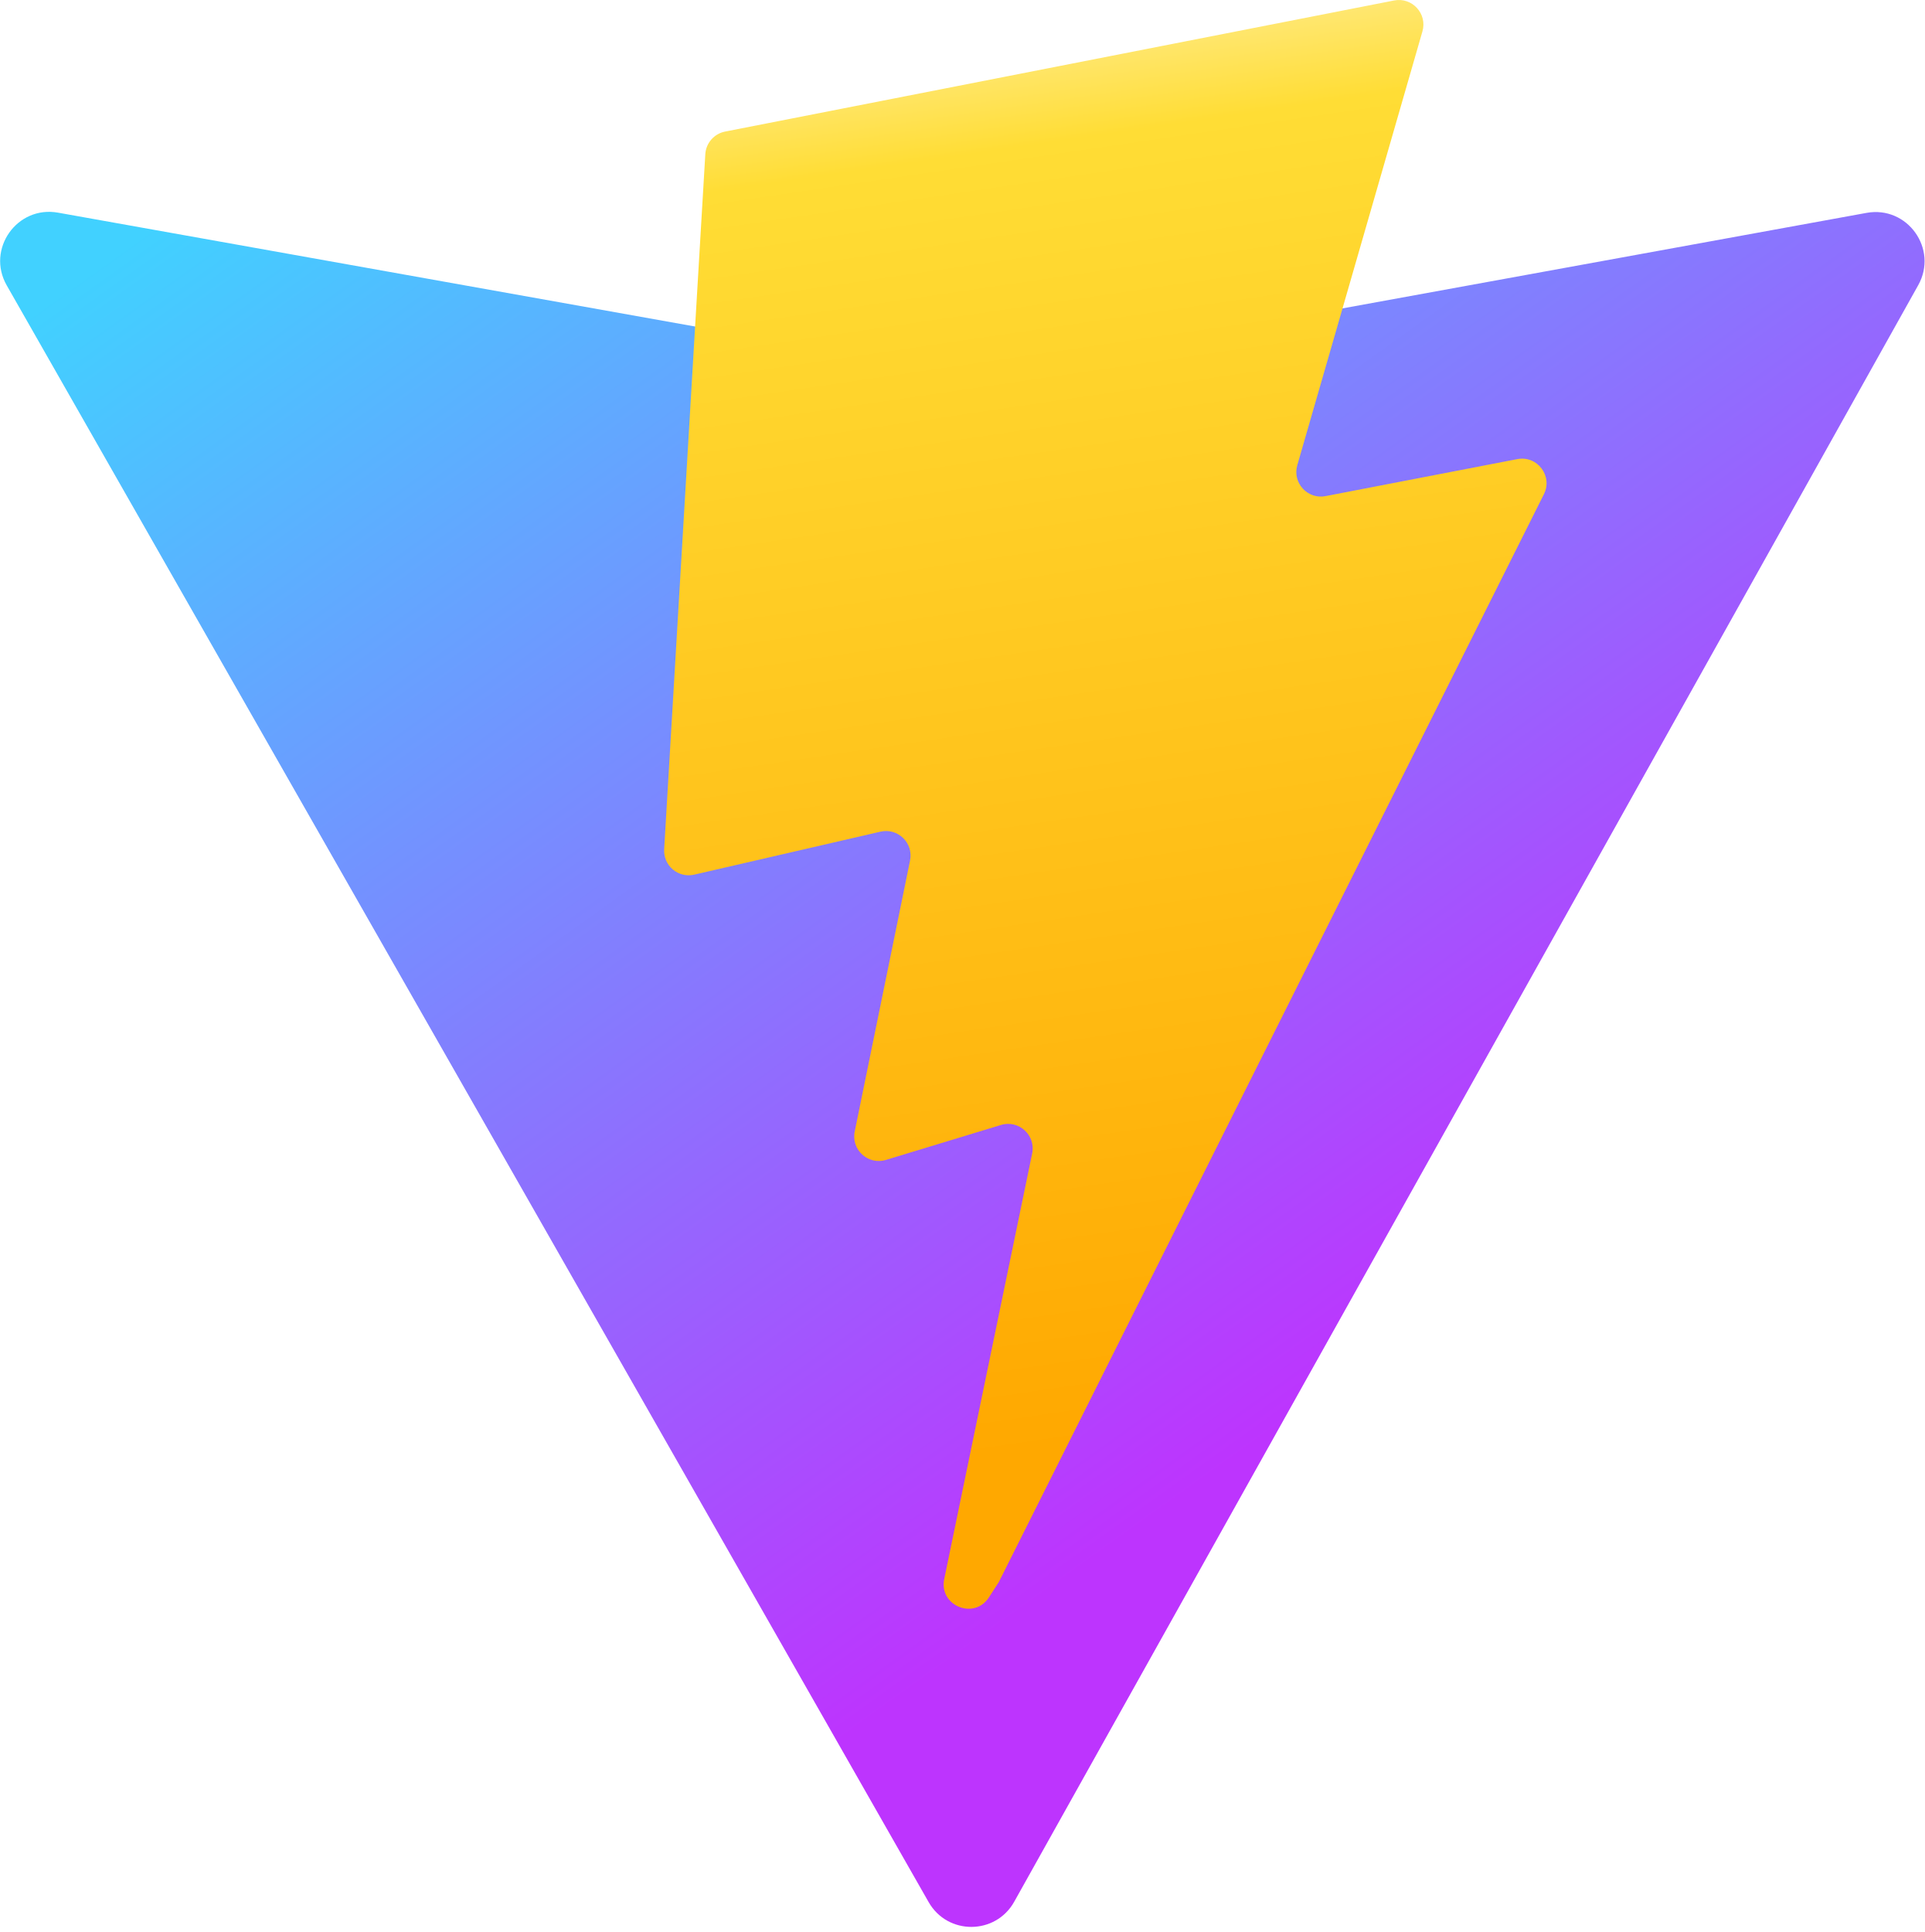
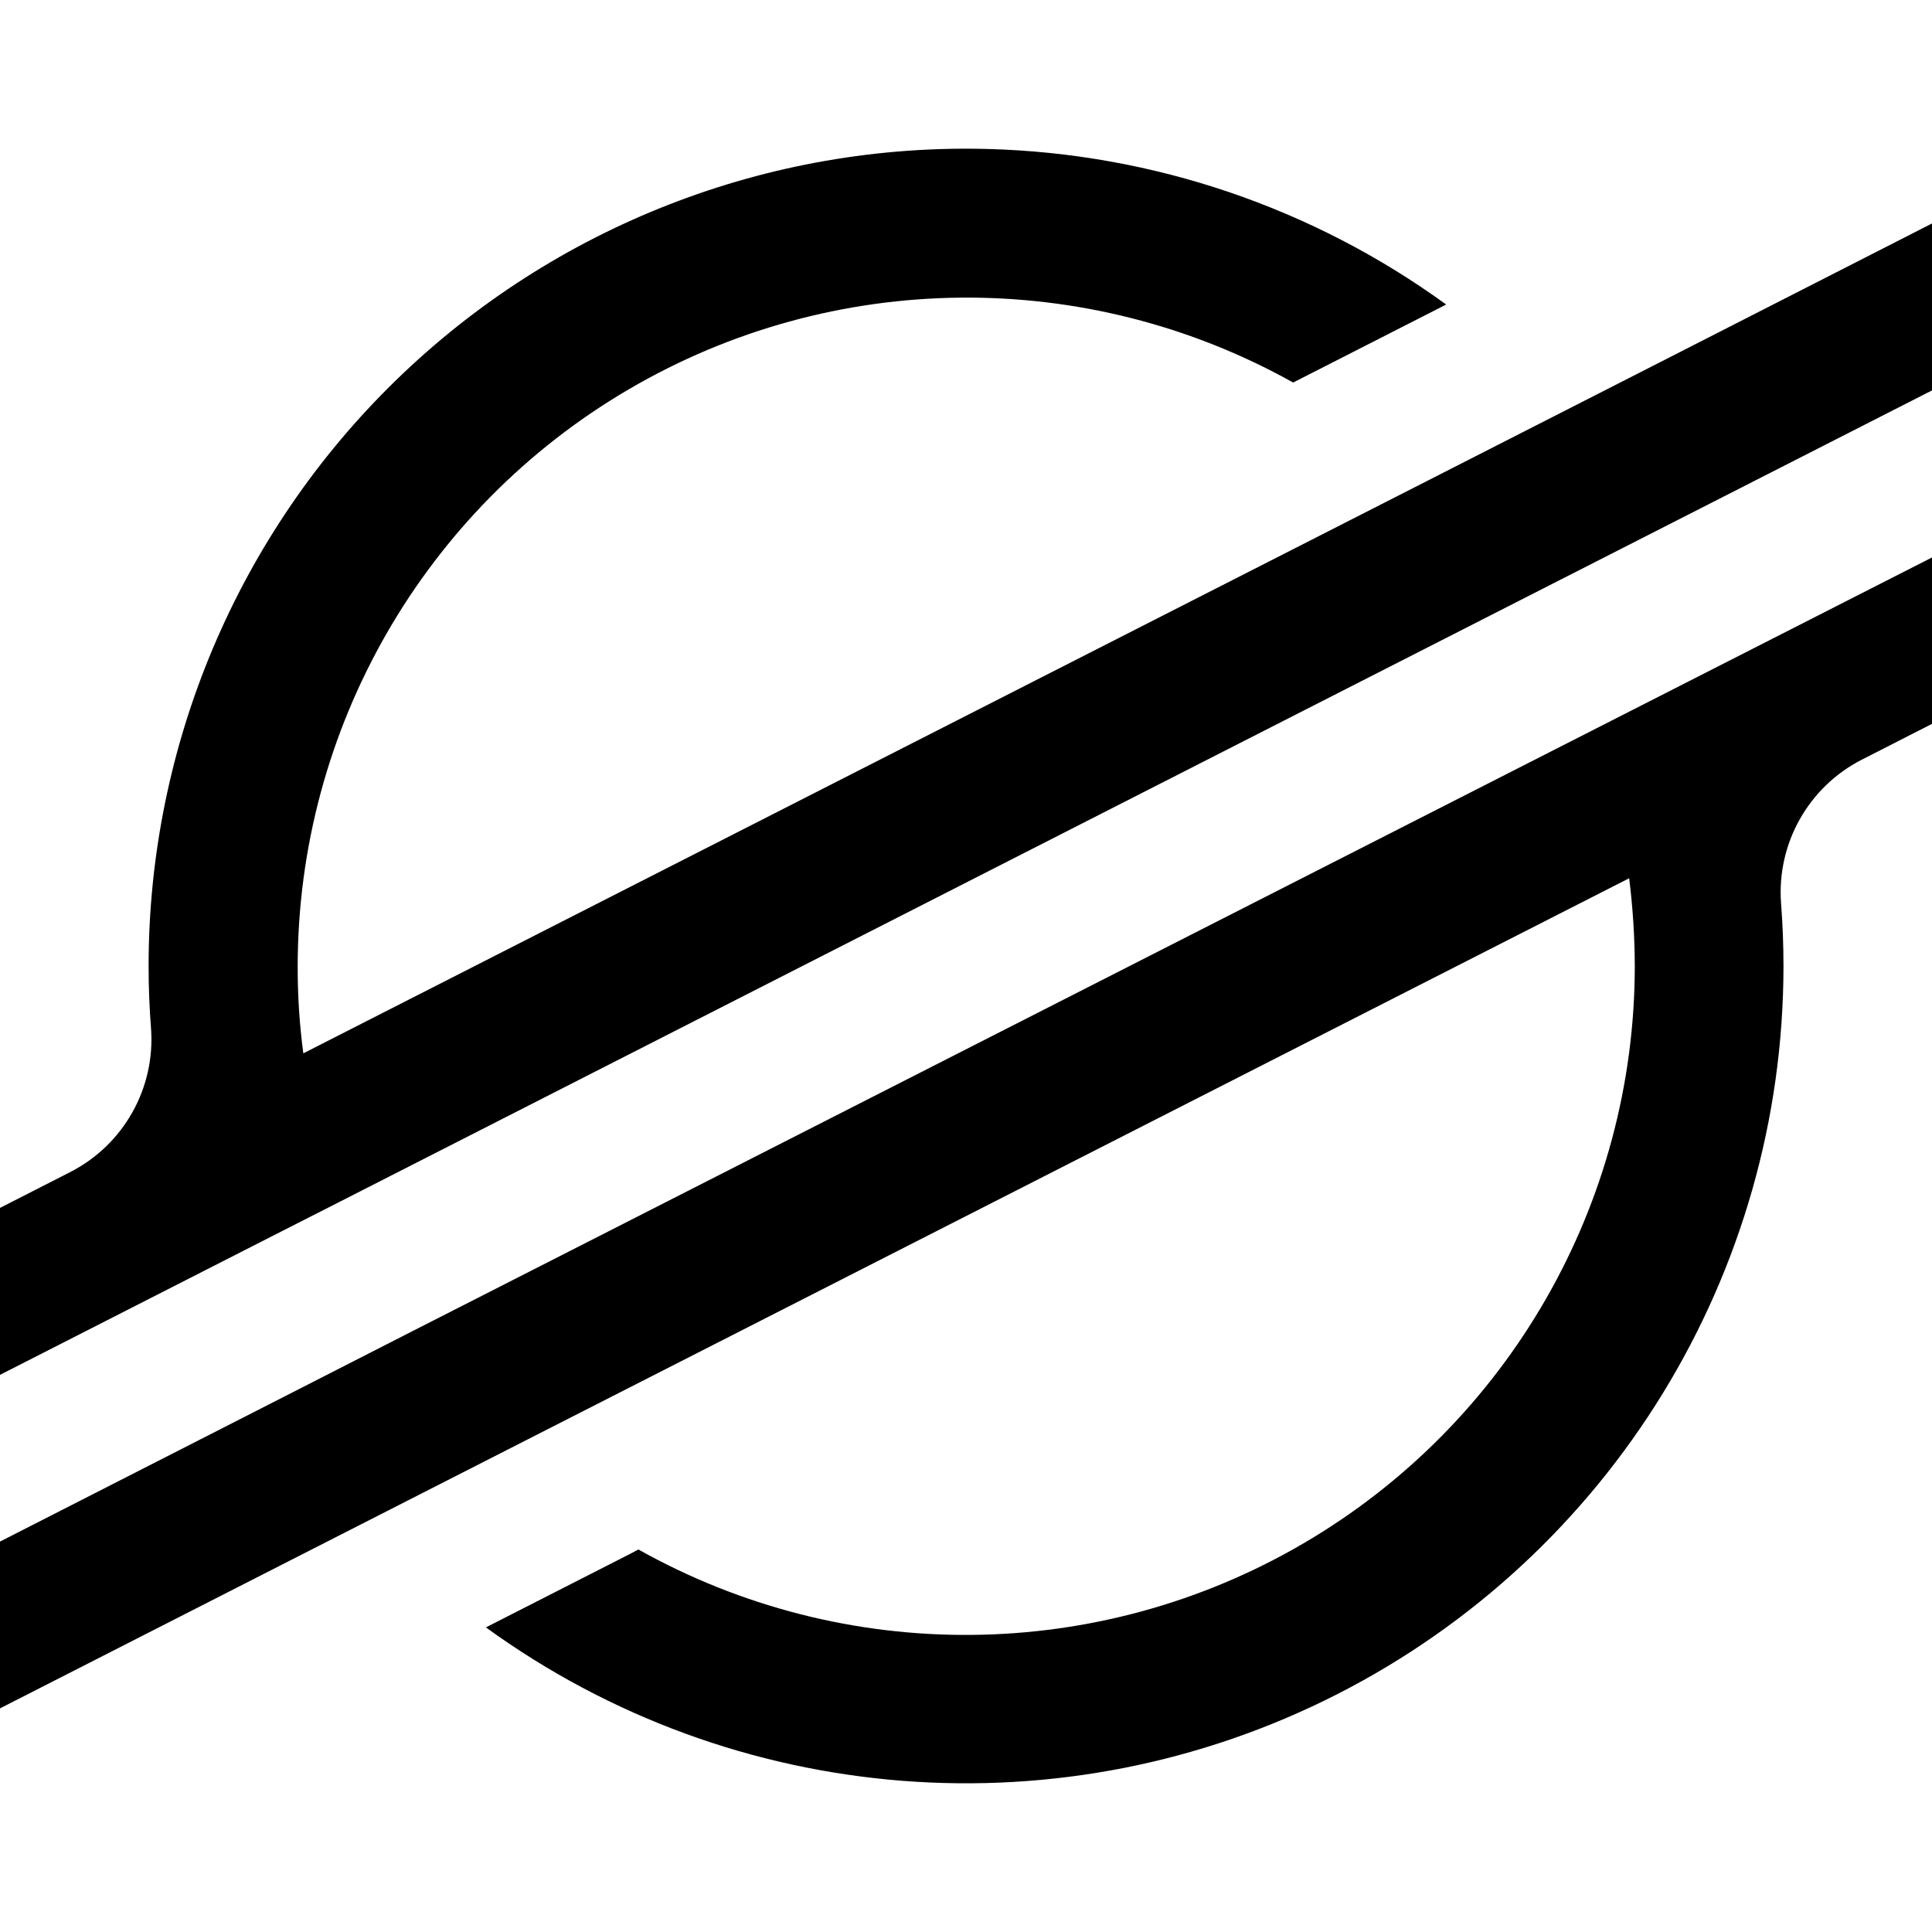
- <svg xmlns="http://www.w3.org/2000/svg" aria-hidden="true" role="img" class="iconify iconify--logos" width="31.88" height="32" preserveAspectRatio="xMidYMid meet" viewBox="0 0 256 257">
-   <defs>
-     <linearGradient id="IconifyId1813088fe1fbc01fb466" x1="-.828%" x2="57.636%" y1="7.652%" y2="78.411%">
-       <stop offset="0%" stop-color="#41D1FF" />
-       <stop offset="100%" stop-color="#BD34FE" />
-     </linearGradient>
-     <linearGradient id="IconifyId1813088fe1fbc01fb467" x1="43.376%" x2="50.316%" y1="2.242%" y2="89.03%">
-       <stop offset="0%" stop-color="#FFEA83" />
-       <stop offset="8.333%" stop-color="#FFDD35" />
-       <stop offset="100%" stop-color="#FFA800" />
-     </linearGradient>
-   </defs>
-   <path fill="url(#IconifyId1813088fe1fbc01fb466)" d="M255.153 37.938L134.897 252.976c-2.483 4.44-8.862 4.466-11.382.048L.875 37.958c-2.746-4.814 1.371-10.646 6.827-9.67l120.385 21.517a6.537 6.537 0 0 0 2.322-.004l117.867-21.483c5.438-.991 9.574 4.796 6.877 9.62Z" />
-   <path fill="url(#IconifyId1813088fe1fbc01fb467)" d="M185.432.063L96.44 17.501a3.268 3.268 0 0 0-2.634 3.014l-5.474 92.456a3.268 3.268 0 0 0 3.997 3.378l24.777-5.718c2.318-.535 4.413 1.507 3.936 3.838l-7.361 36.047c-.495 2.426 1.782 4.5 4.151 3.78l15.304-4.649c2.372-.72 4.652 1.36 4.15 3.788l-11.698 56.621c-.732 3.542 3.979 5.473 5.943 2.437l1.313-2.028l72.516-144.72c1.215-2.423-.88-5.186-3.54-4.672l-25.505 4.922c-2.396.462-4.435-1.77-3.759-4.114l16.646-57.705c.677-2.35-1.37-4.583-3.769-4.113Z" />
+ <svg xmlns="http://www.w3.org/2000/svg" width="24" height="24" viewBox="0 0 24 24">
+   <path fill="currentColor" d="M12.283 1.851A10.154 10.154 0 0 0 1.846 12.002q0 .388.03.773A1.85 1.85 0 0 1 .872 14.56L0 15.005v2.074l2.568-1.309l.832-.424l.82-.417l14.71-7.496l1.653-.842L24 4.85V2.776l-3.387 1.728l-2.89 1.473l-13.955 7.108a8 8 0 0 1-.07-1.086a8.313 8.313 0 0 1 12.366-7.247l1.654-.843l.247-.126a10.15 10.15 0 0 0-5.682-1.932M24 6.925L5.055 16.571l-1.653.844L0 19.15v2.072L3.378 19.5l2.89-1.473l13.97-7.117a9 9 0 0 1 .07 1.092A8.313 8.313 0 0 1 7.93 19.248l-.101.054l-1.793.914a10.154 10.154 0 0 0 16.119-8.214q0-.392-.03-.78a1.85 1.85 0 0 1 1.003-1.785L24 8.992Z" />
</svg>
